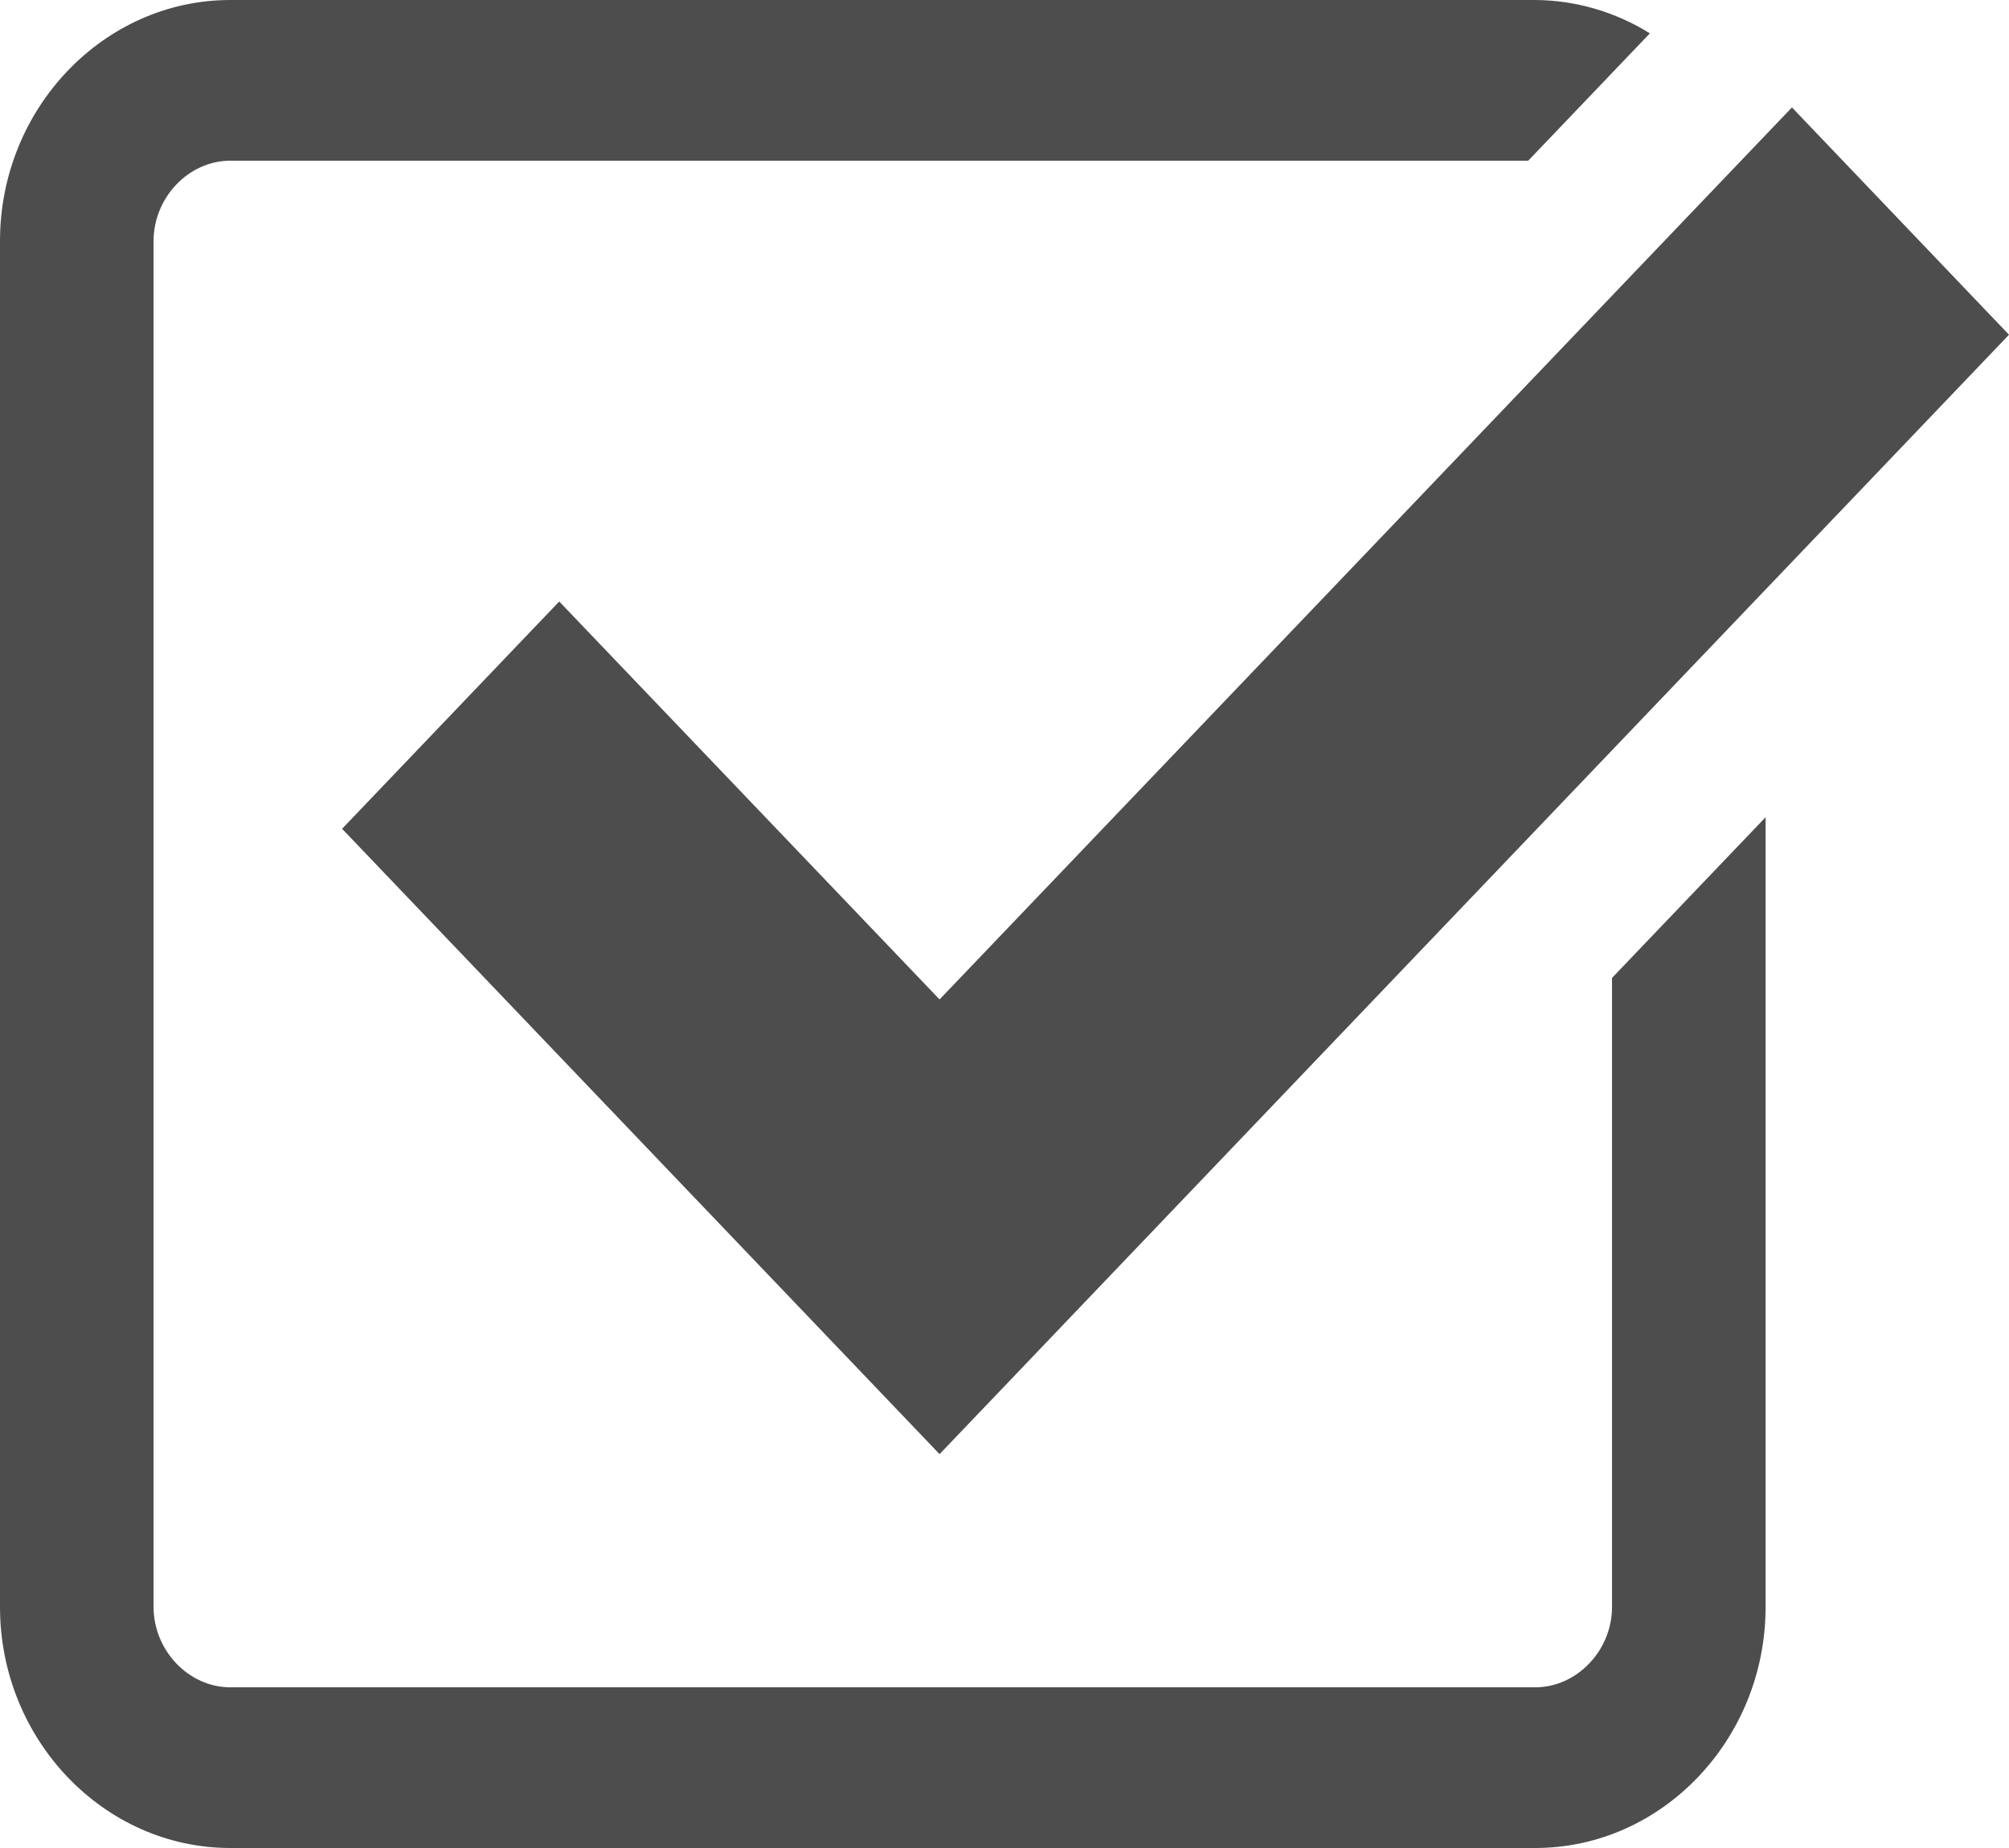
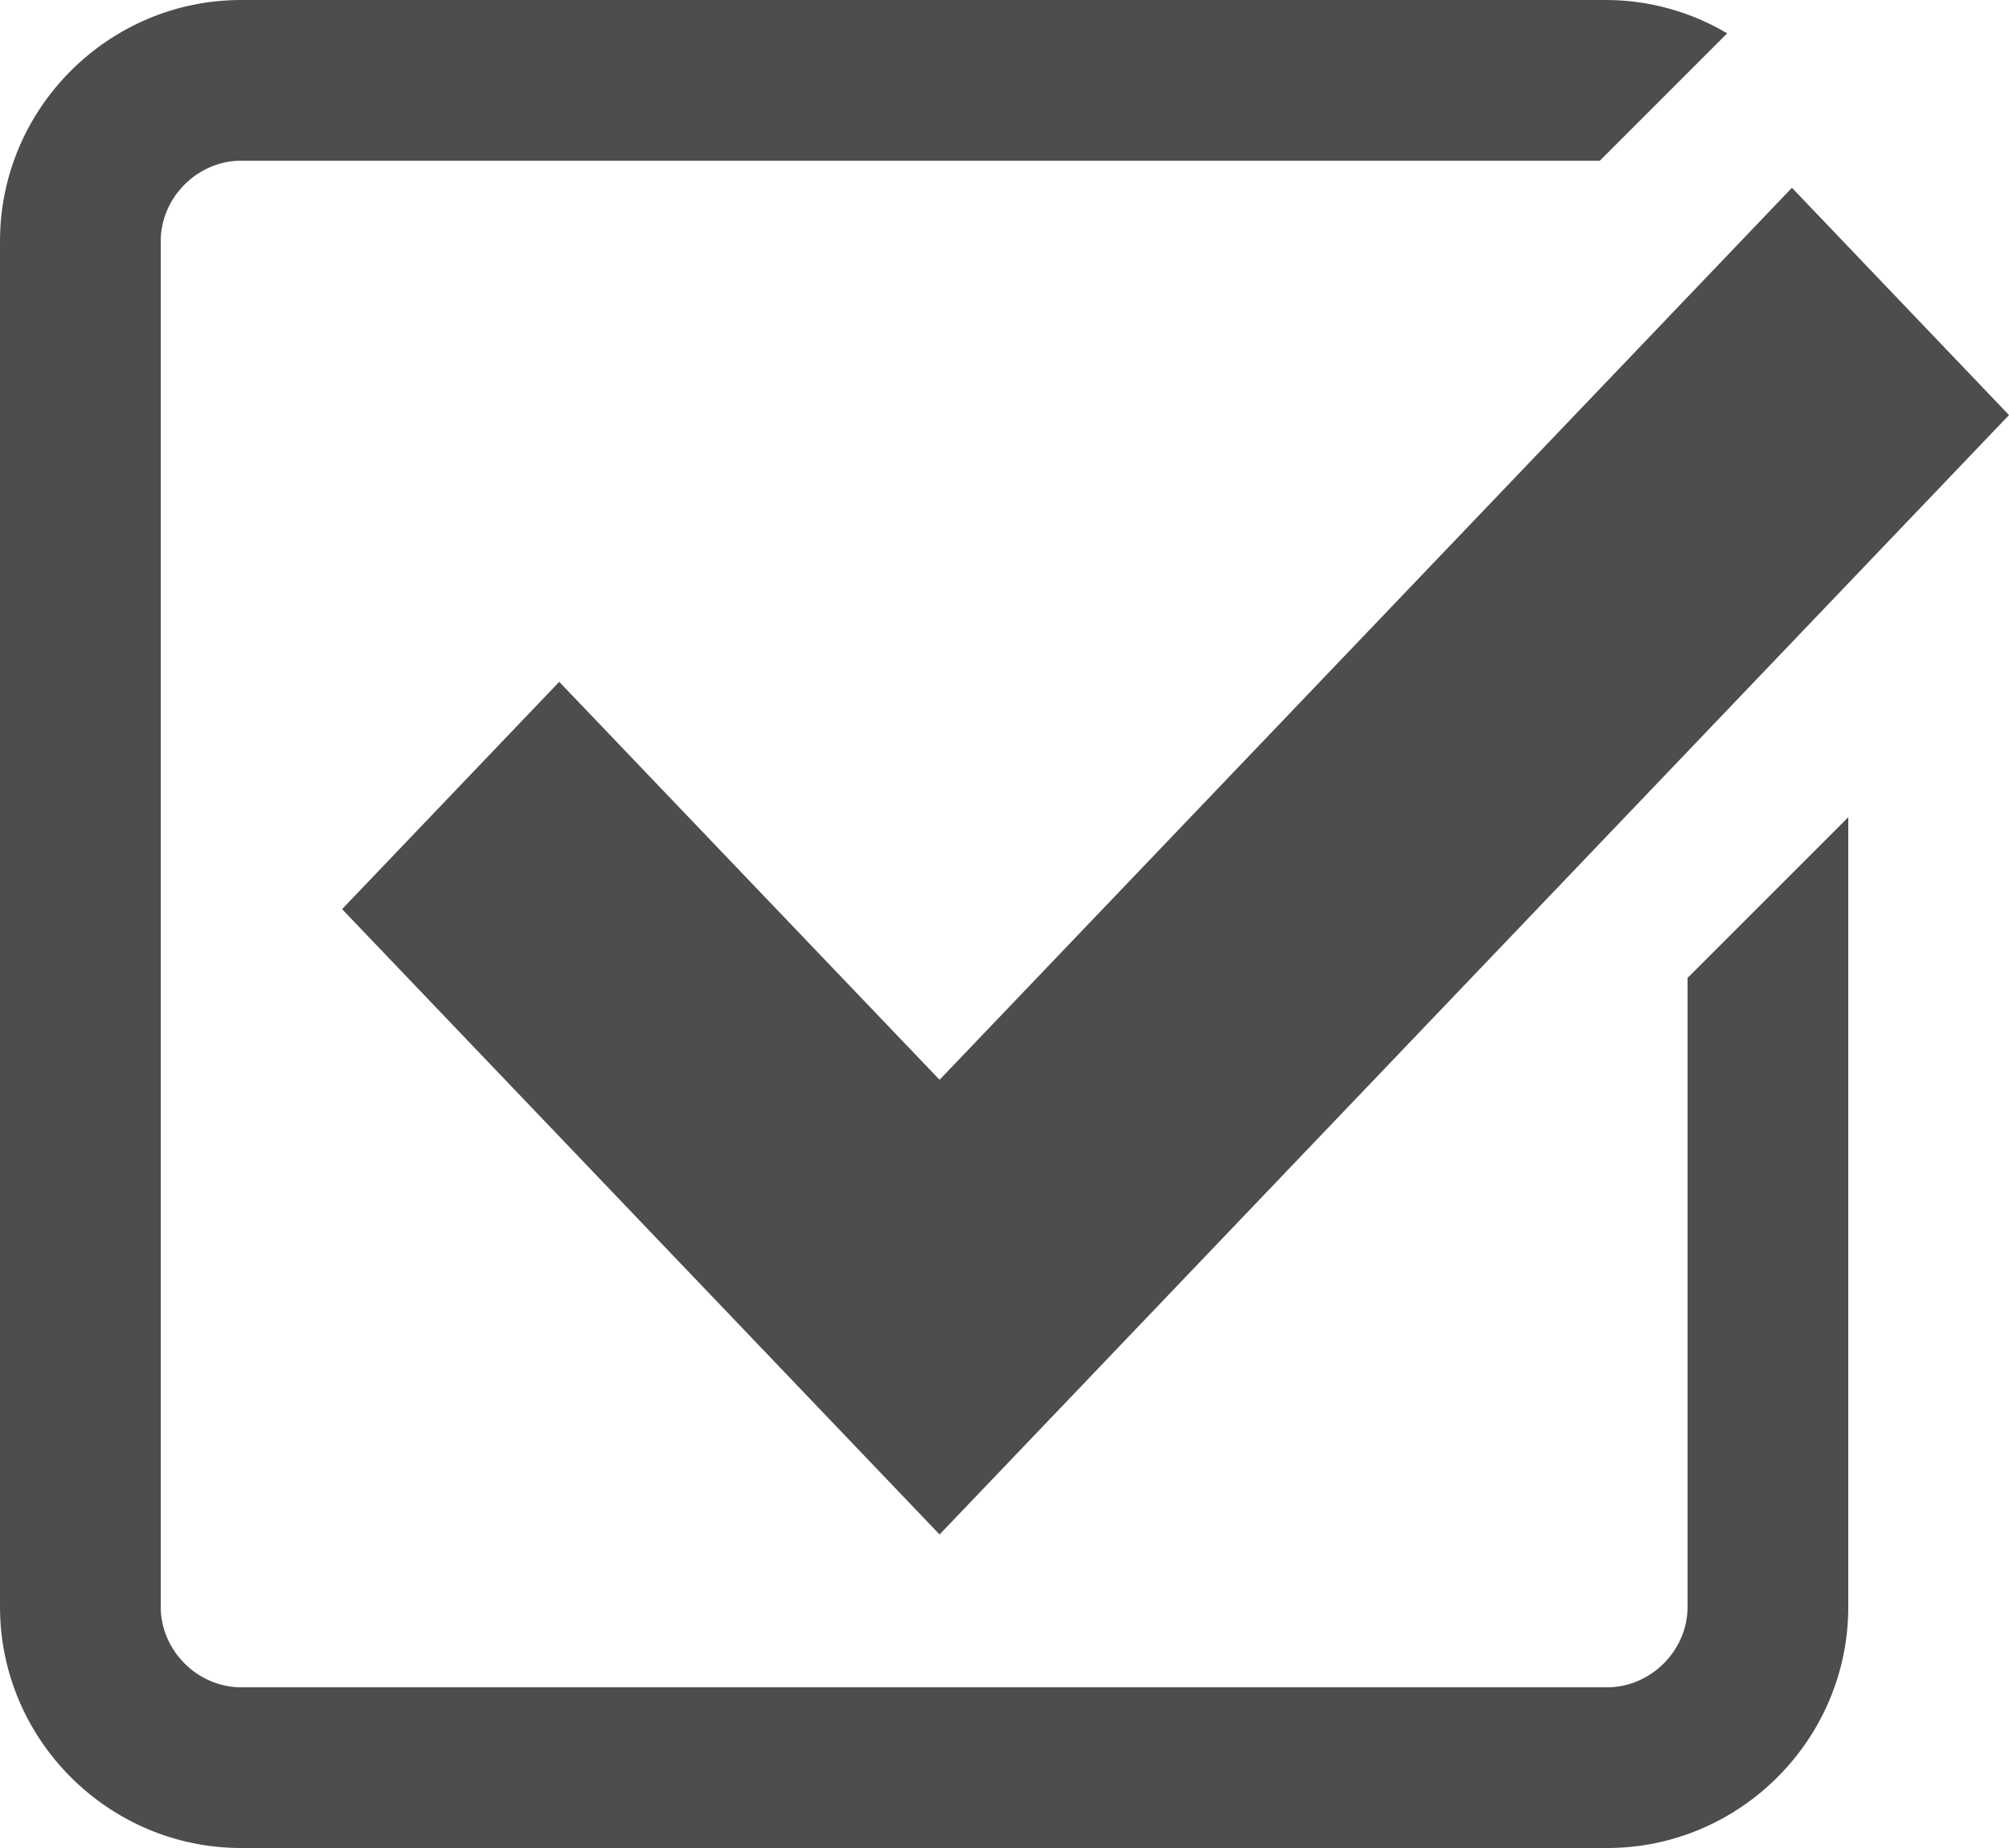
<svg xmlns="http://www.w3.org/2000/svg" width="25" height="23" viewBox="0 0 25 23" fill="none">
-   <path d="M6.959 7.486L4.257 10.315L11.692 18.098L25 4.166L22.299 1.337L11.692 12.439L6.959 7.486Z" fill="#4D4D4D" />
-   <path d="M20.06 20C20.06 20.542 19.623 21 19.105 21H2.866C2.348 21 1.911 20.542 1.911 20V3C1.911 2.458 2.348 2 2.866 2H19.017L20.531 0.415C20.1 0.147 19.607 0.003 19.105 0H2.866C1.29 0 0 1.35 0 3V20C0 21.65 1.29 23 2.866 23H19.105C20.681 23 21.971 21.65 21.971 20V10.171L20.06 12.171V20Z" fill="#4D4D4D" />
+   <path d="M6.959 8.486L4.257 11.315L11.692 19.098L25 5.166L22.299 2.337L11.692 13.439L6.959 8.486Z" fill="#4D4D4D" />
+   <path d="M21 20C21 20.542 20.542 21 20 21H3C2.458 21 2 20.542 2 20V3C2 2.458 2.458 2 3 2H19.908L21.493 0.415C21.041 0.147 20.526 0.003 20 0H3C1.35 0 0 1.35 0 3V20C0 21.65 1.35 23 3 23H20C21.65 23 23 21.65 23 20V10.171L21 12.171V20Z" fill="#4D4D4D" />
</svg>
